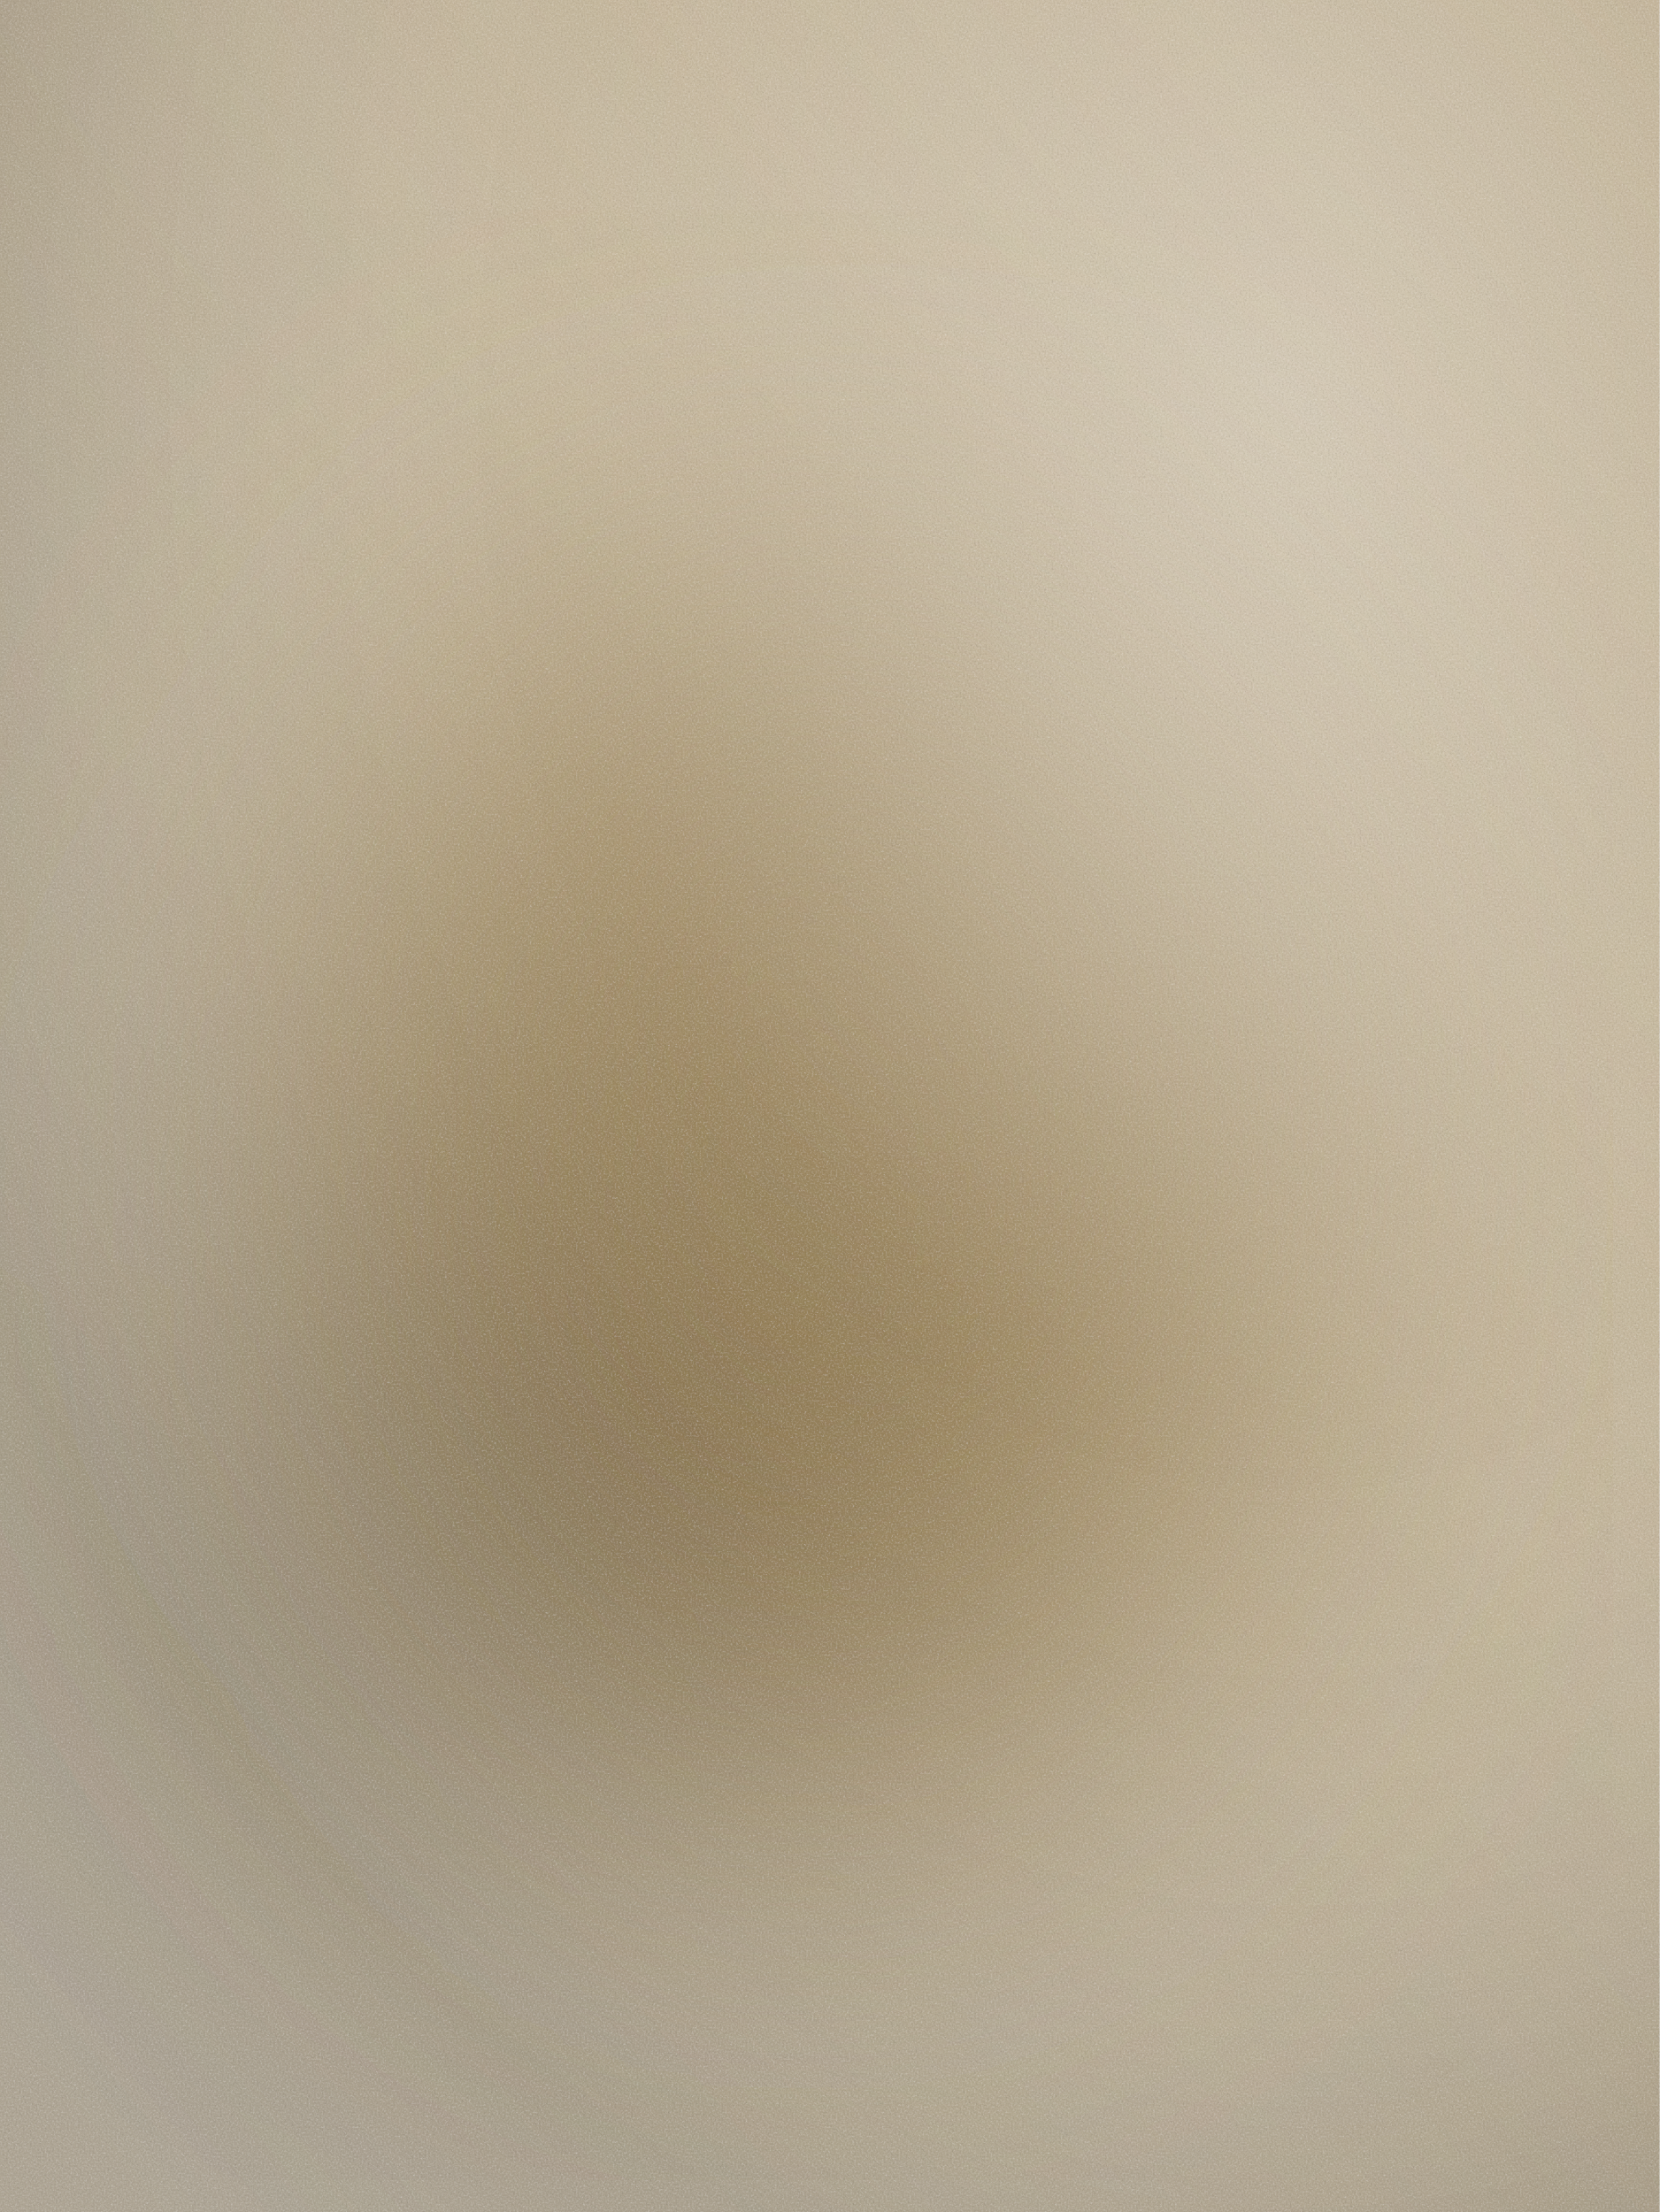
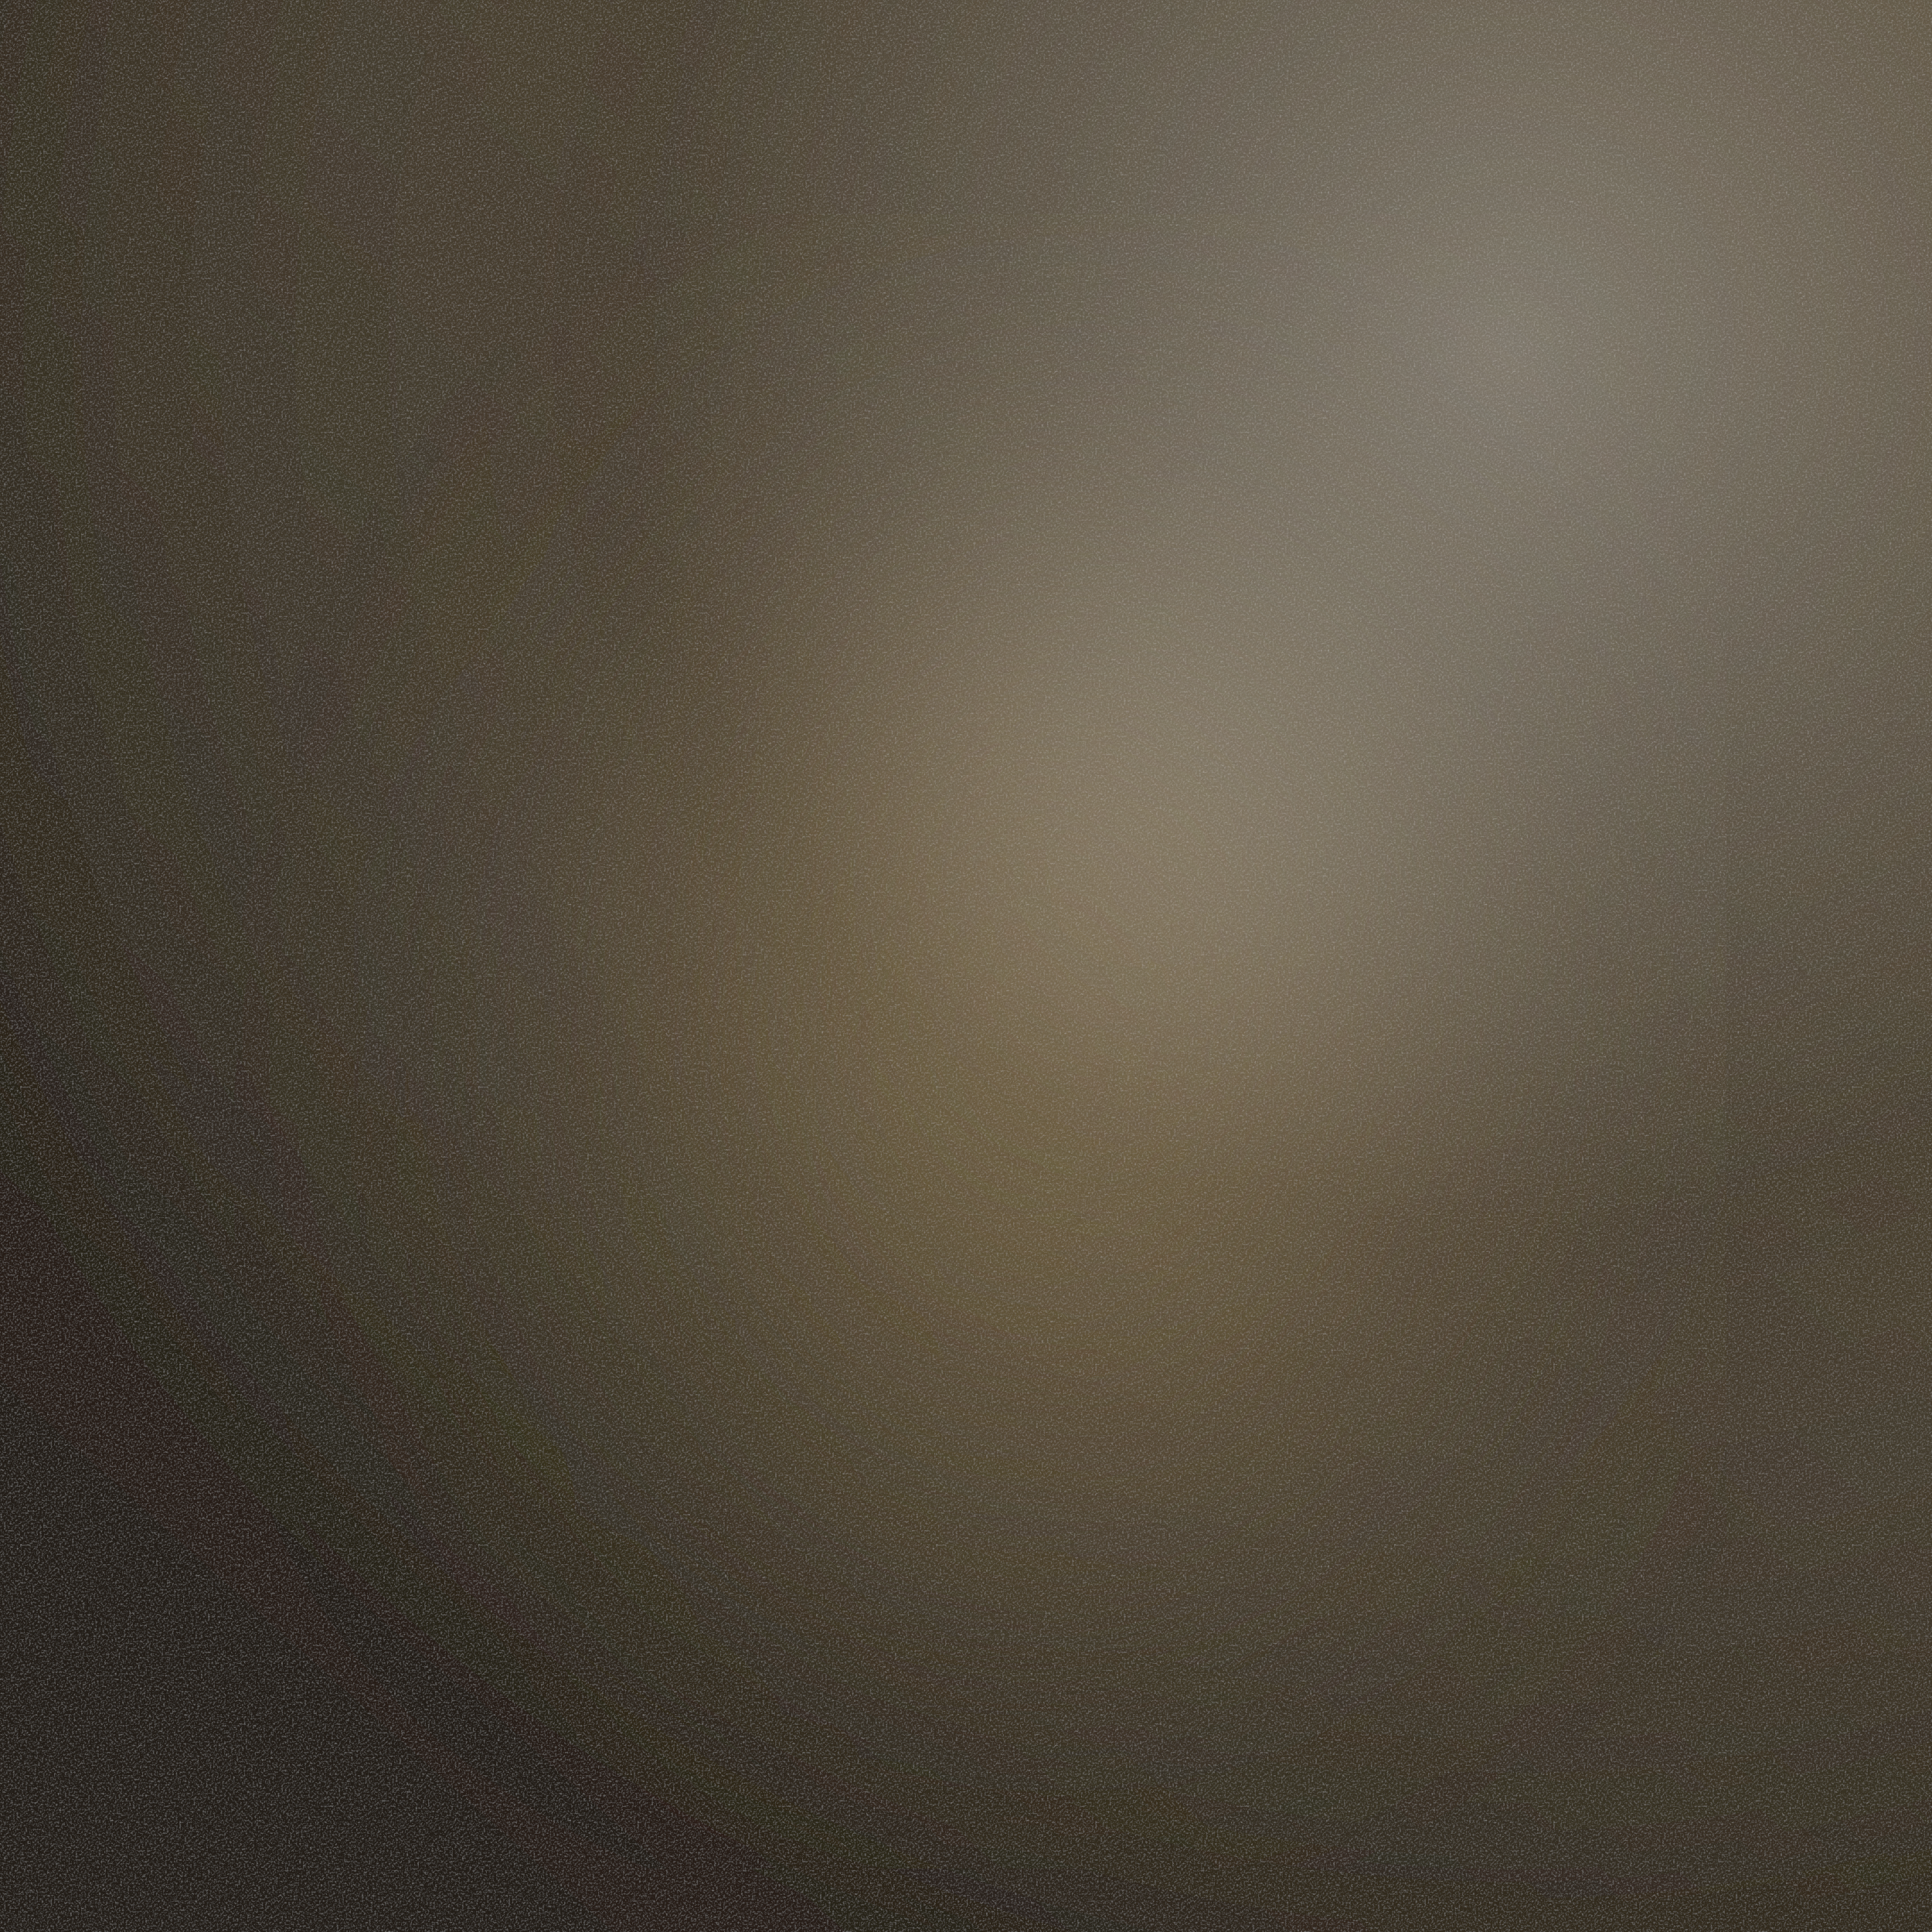
- <svg xmlns="http://www.w3.org/2000/svg" width="1000" height="1333" viewBox="0 0 1000 1333" role="img">
+ <svg xmlns="http://www.w3.org/2000/svg" width="1200" height="1200" viewBox="0 0 1200 1200" role="img">
  <defs>
    <radialGradient id="light" cx="78%" cy="18%" r="88%">
      <stop offset="0%" stop-color="#FFFFFF" stop-opacity="0.34" />
      <stop offset="52%" stop-color="#FFFFFF" stop-opacity="0.07" />
      <stop offset="100%" stop-color="#000000" stop-opacity="0.18" />
    </radialGradient>
    <linearGradient id="fall" x1="1" y1="0" x2="0.1" y2="1">
-       <stop offset="0%" stop-color="#8A6E3C" stop-opacity="0.92" />
-       <stop offset="100%" stop-color="#8A6E3C" stop-opacity="0.34" />
+       <stop offset="0%" stop-color="#6E5A34" stop-opacity="0.92" />
+       <stop offset="100%" stop-color="#6E5A34" stop-opacity="0.34" />
    </linearGradient>
    <filter id="soft" x="-30%" y="-30%" width="160%" height="160%">
-       <feGaussianBlur stdDeviation="130.0" />
+       <feGaussianBlur stdDeviation="156.0" />
    </filter>
    <filter id="grain" x="0" y="0" width="100%" height="100%">
-       <feTurbulence type="fractalNoise" baseFrequency="0.9" numOctaves="3" seed="83" result="n" />
+       <feTurbulence type="fractalNoise" baseFrequency="0.9" numOctaves="3" seed="57" result="n" />
      <feColorMatrix type="saturate" values="0" in="n" result="g" />
      <feComponentTransfer in="g" result="gt">
        <feFuncA type="linear" slope="0.5" />
      </feComponentTransfer>
      <feBlend in="SourceGraphic" in2="gt" mode="overlay" />
    </filter>
  </defs>
  <g filter="url(#grain)">
-     <rect width="1000" height="1333" fill="#E5DFD2" />
-     <rect width="1000" height="1333" fill="url(#fall)" opacity="0.55" />
+     <rect width="1200" height="1200" fill="#1A1611" />
+     <rect width="1200" height="1200" fill="url(#fall)" opacity="0.55" />
    <g filter="url(#soft)">
-       <ellipse cx="480" cy="720" rx="290" ry="371" fill="#8A6E3C" opacity="0.85" />
-       <ellipse cx="602" cy="549" rx="145" ry="126" fill="#FFFFFF" opacity="0.26" />
-       <ellipse cx="300" cy="905" rx="203" ry="148" fill="#000000" opacity="0.2" />
+       <ellipse cx="646" cy="647" rx="251" ry="321" fill="#6E5A34" opacity="0.85" />
+       <ellipse cx="752" cy="499" rx="126" ry="109" fill="#FFFFFF" opacity="0.26" />
+       <ellipse cx="490" cy="808" rx="176" ry="129" fill="#000000" opacity="0.2" />
    </g>
-     <rect width="1000" height="1333" fill="url(#light)" />
+     <rect width="1200" height="1200" fill="url(#light)" />
  </g>
</svg>
